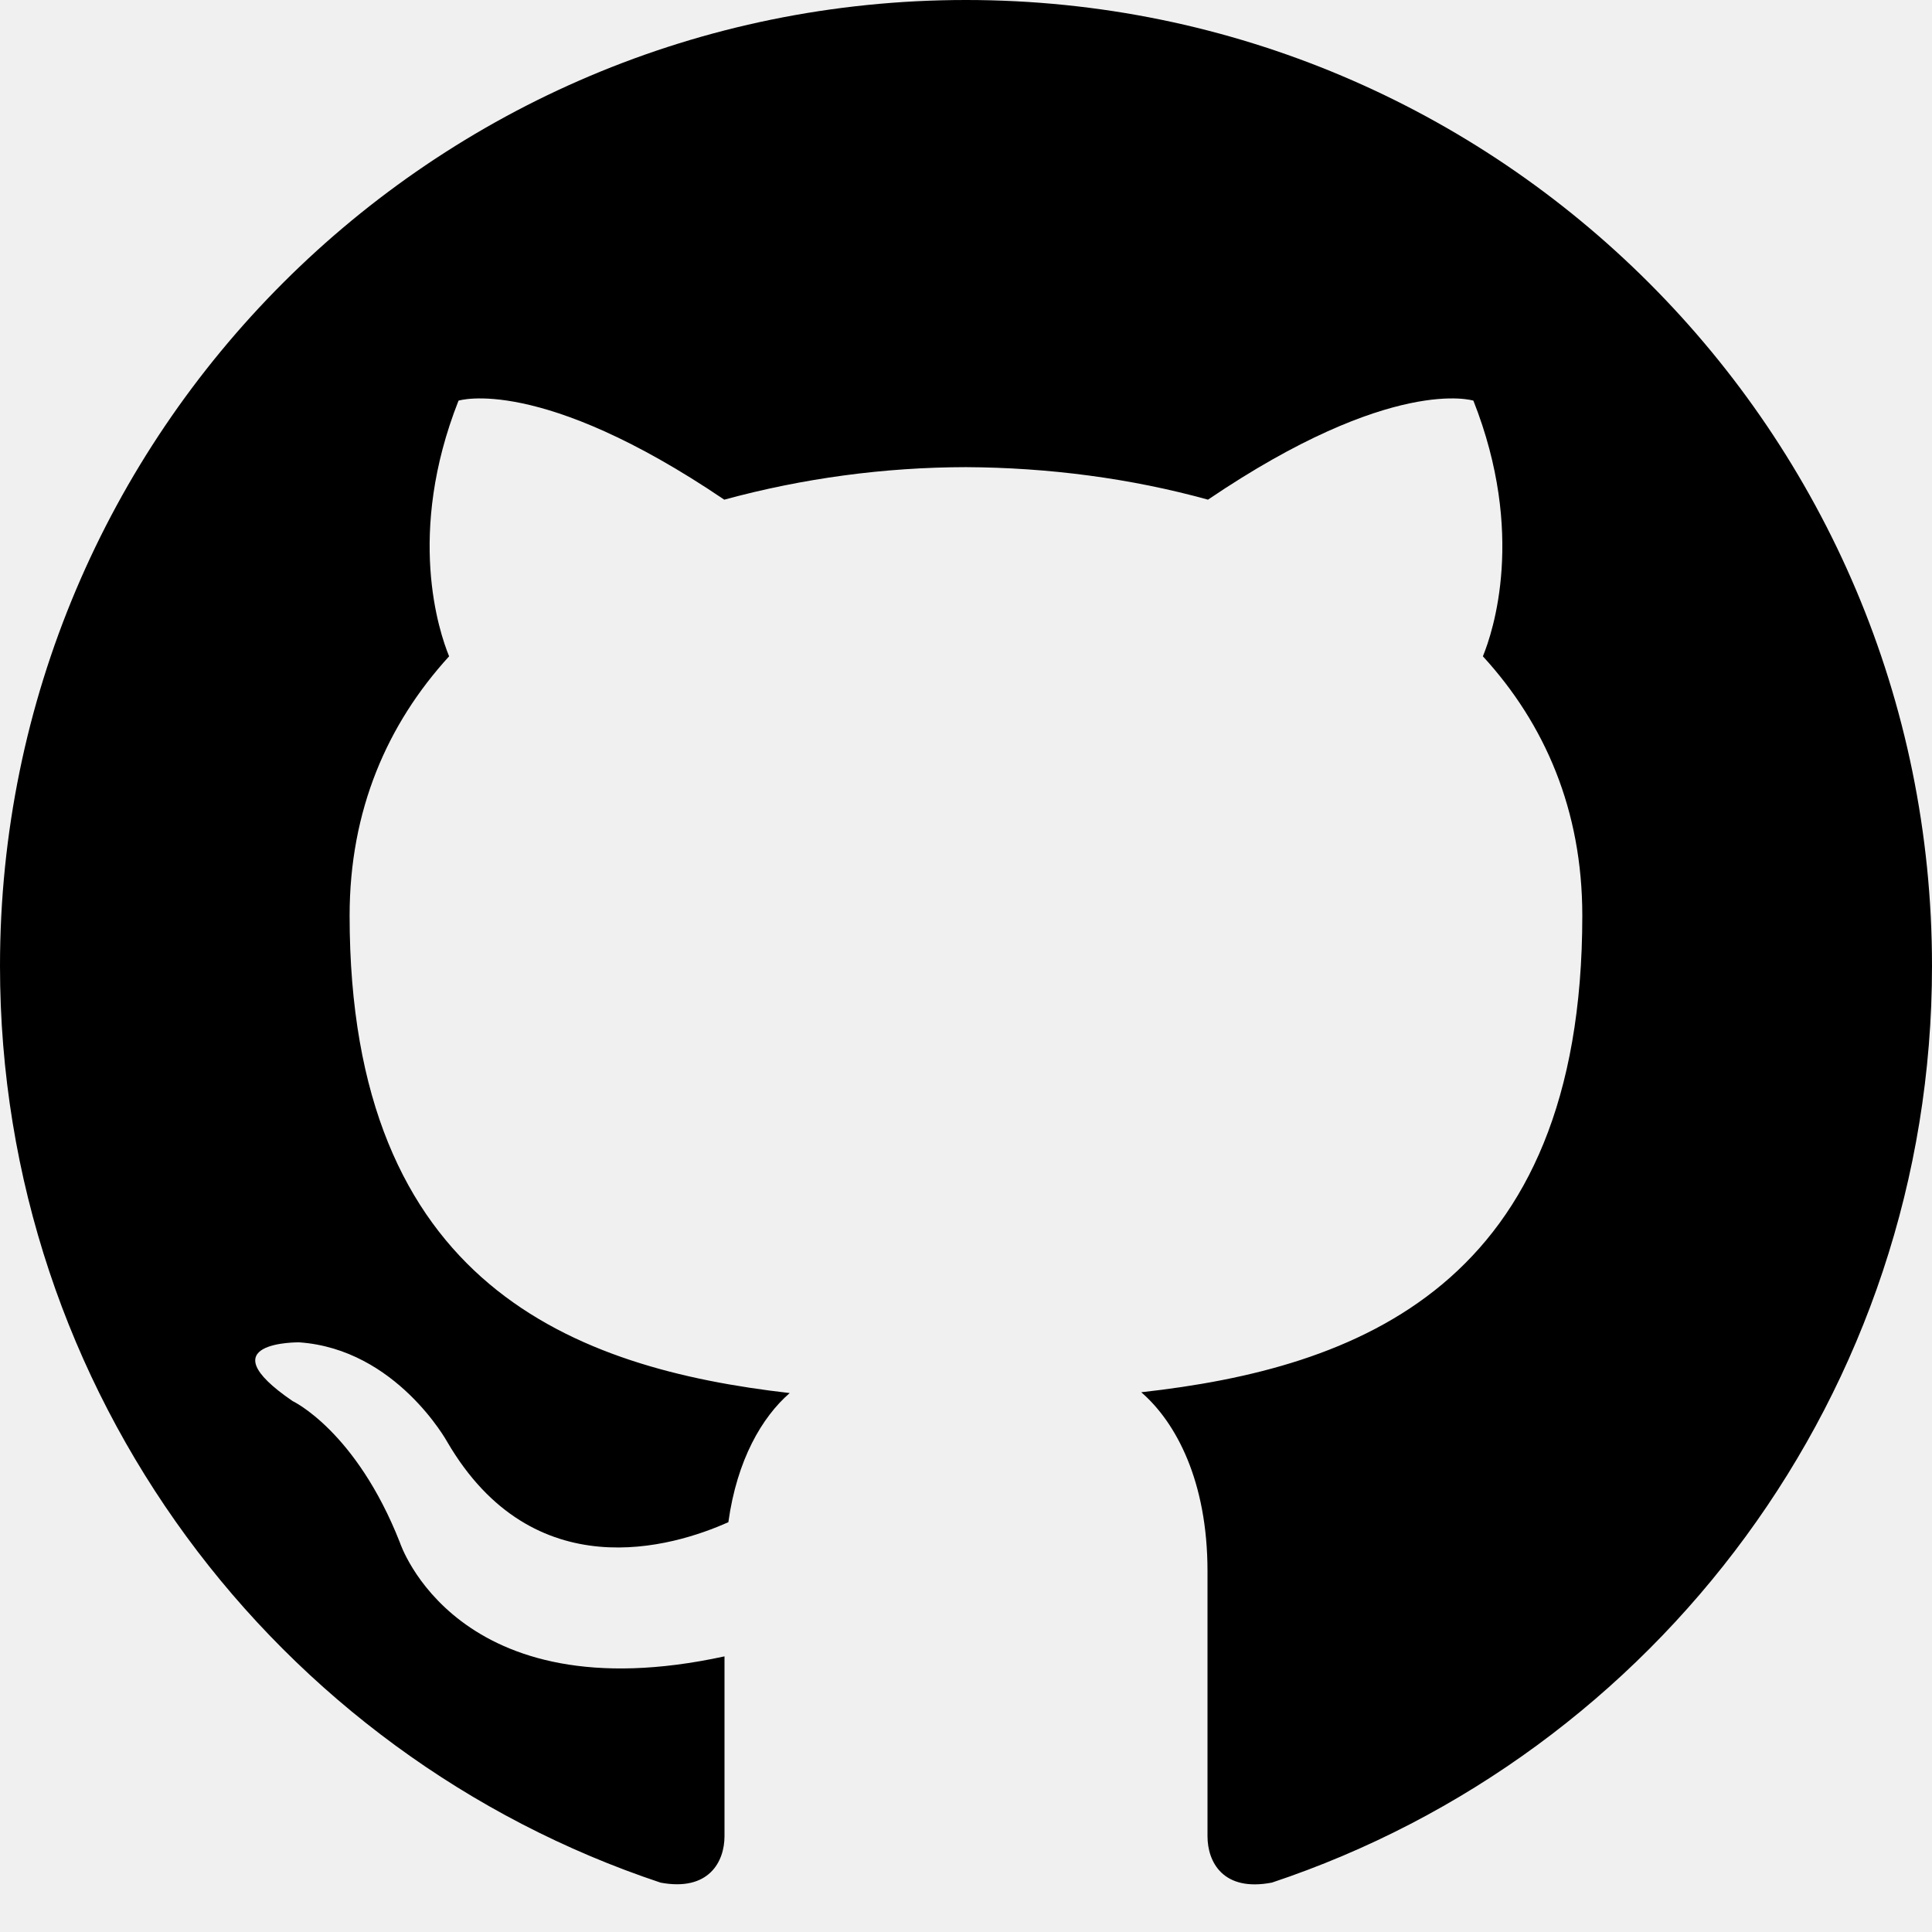
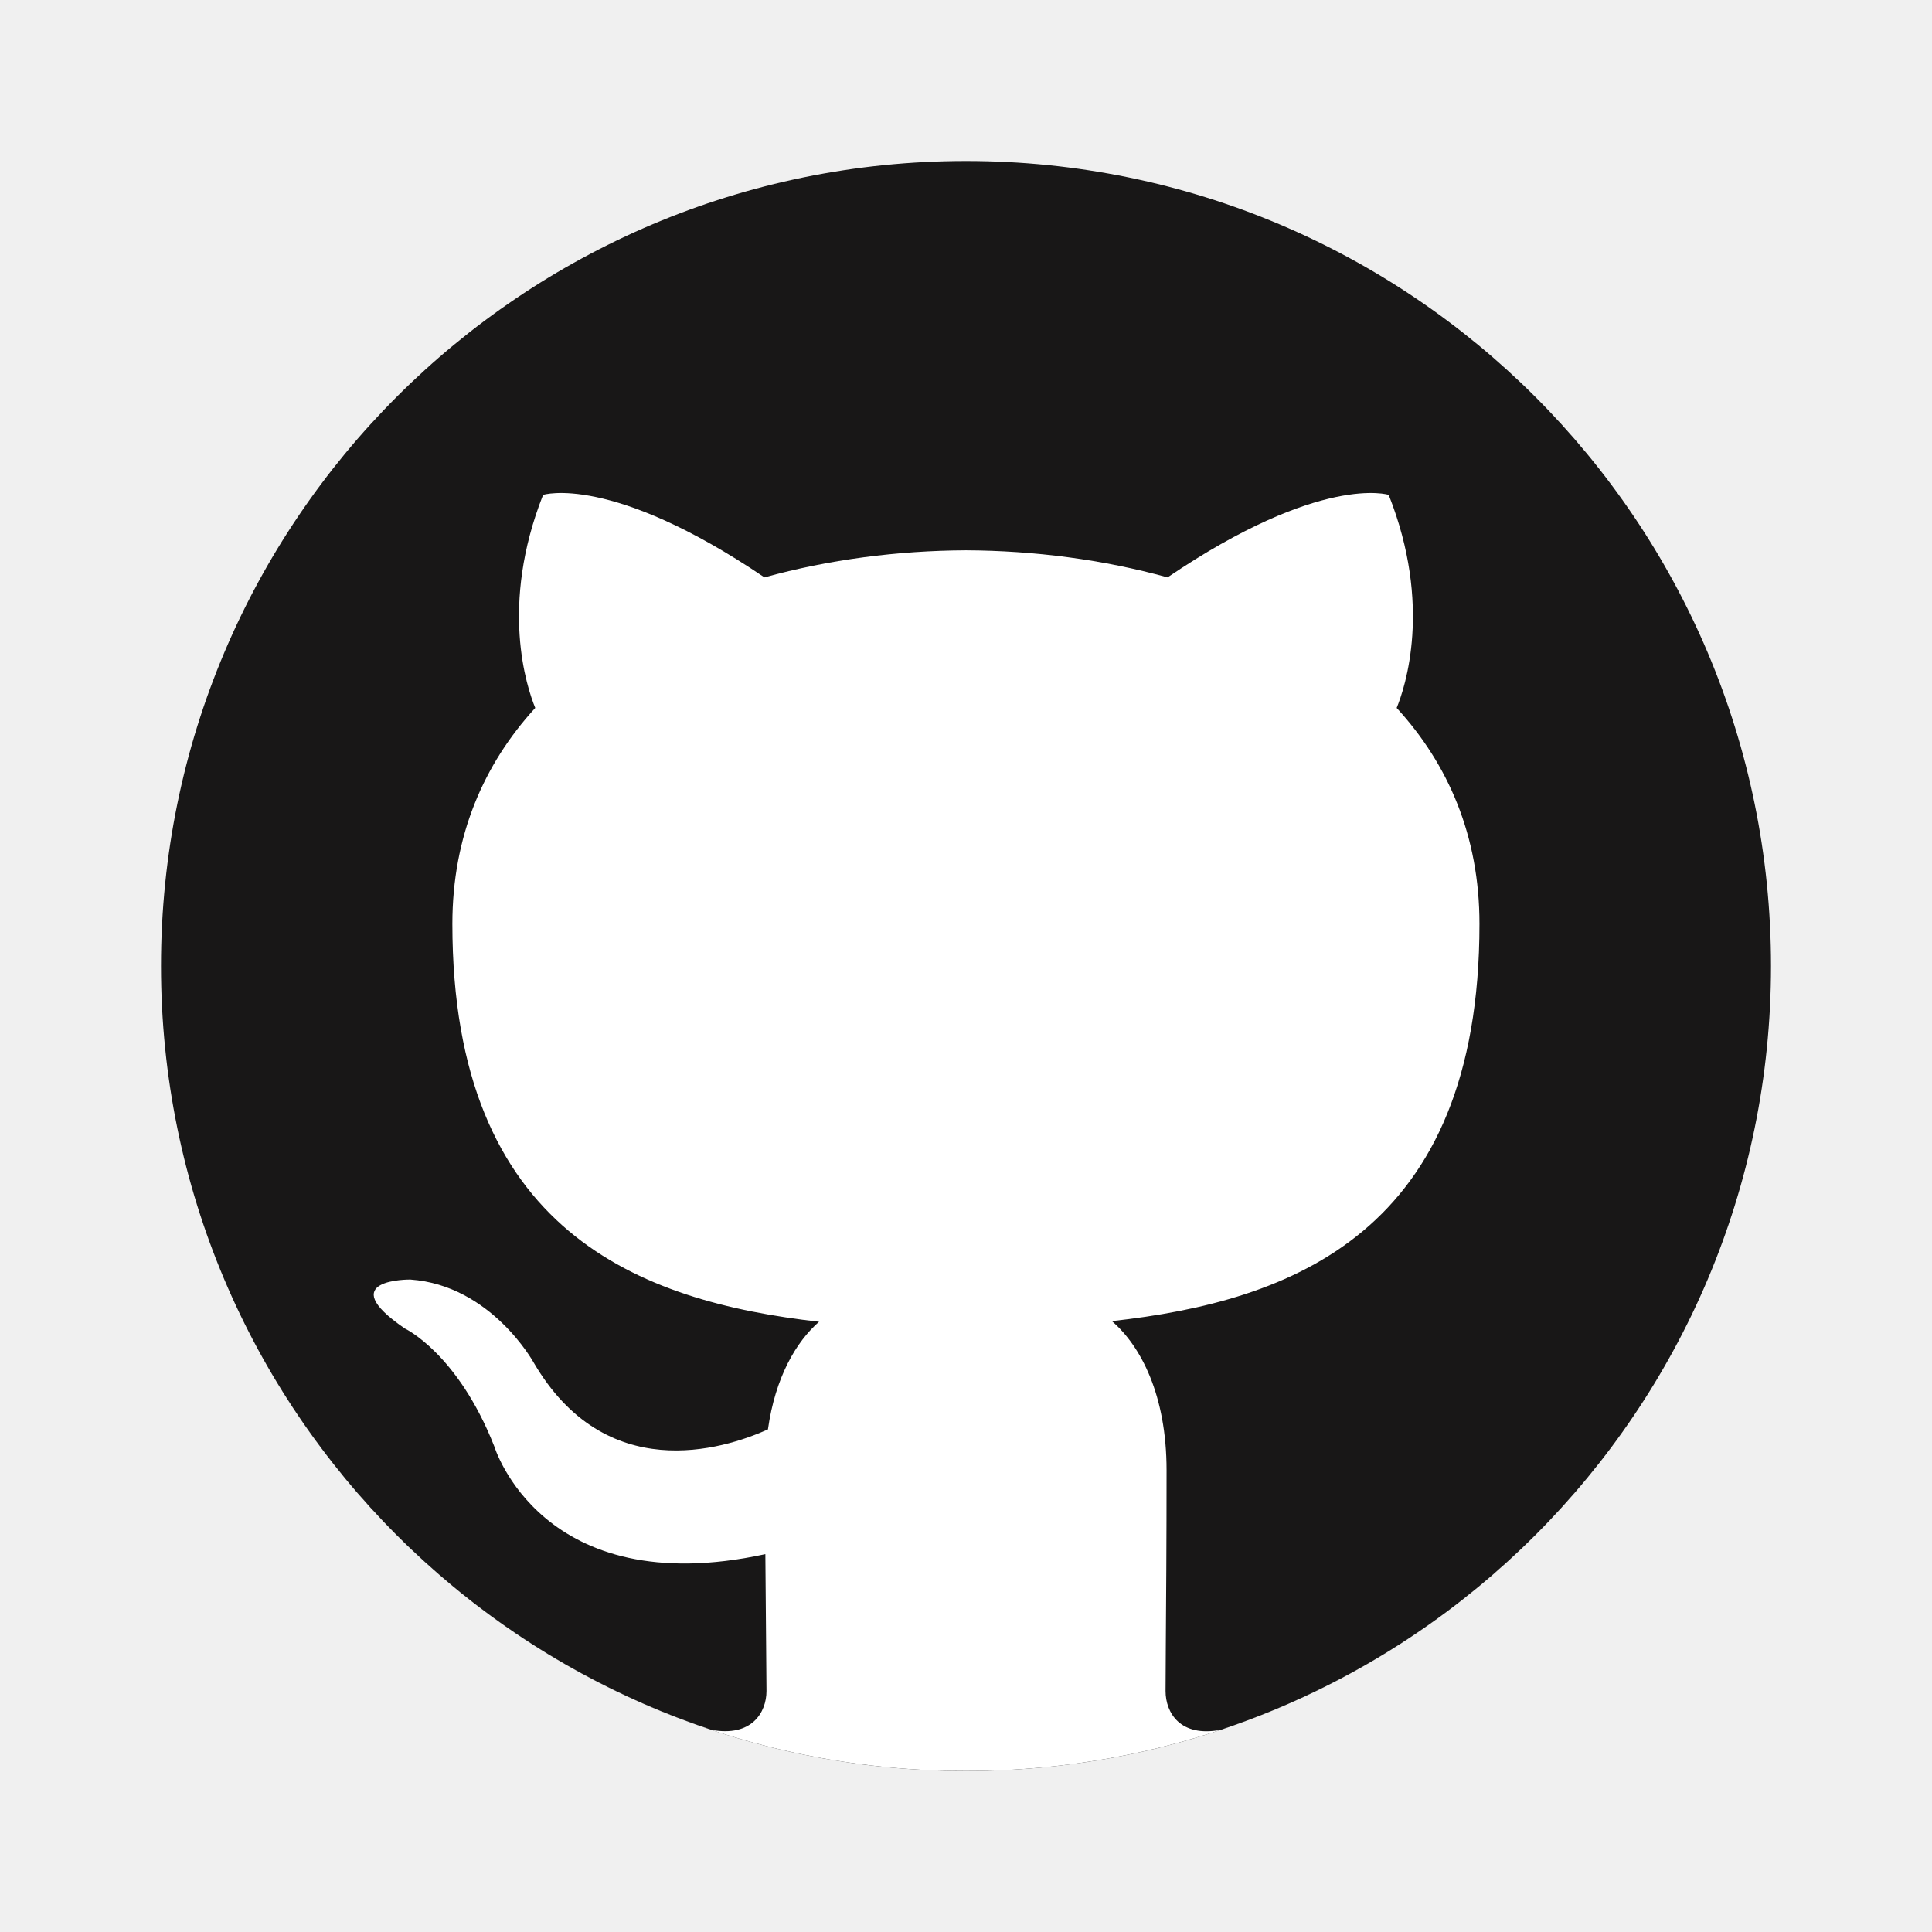
- <svg xmlns="http://www.w3.org/2000/svg" width="24" height="24" viewBox="0 0 24 24" fill="currentColor">
-   <path d="M12 0C5.374 0 0 5.373 0 12c0 5.302 3.438 9.8 8.207 11.387.599.111.793-.261.793-.577v-2.234c-3.338.726-4.033-1.416-4.033-1.416-.546-1.387-1.333-1.756-1.333-1.756-1.089-.745.083-.729.083-.729 1.205.084 1.839 1.237 1.839 1.237 1.07 1.834 2.807 1.304 3.492.997.107-.775.418-1.305.762-1.604-2.665-.305-5.467-1.334-5.467-5.931 0-1.311.469-2.381 1.236-3.221-.124-.303-.535-1.524.117-3.176 0 0 1.008-.322 3.301 1.23A11.509 11.509 0 0112 5.803c1.02.005 2.047.138 3.006.404 2.291-1.552 3.297-1.23 3.297-1.23.653 1.652.242 2.873.118 3.176.77.84 1.235 1.911 1.235 3.221 0 4.609-2.807 5.624-5.479 5.921.43.372.823 1.102.823 2.222v3.293c0 .319.192.694.801.576C20.566 21.797 24 17.3 24 12c0-6.627-5.373-12-12-12z" />
+ <svg xmlns="http://www.w3.org/2000/svg" width="800px" height="800px" viewBox="0 0 48 48" fill="none">
+   <circle cx="24" cy="24" r="20" fill="#181717" />
+   <path d="M6.813 34.235C9.248 38.314 13.094 41.453 17.677 42.978C18.678 43.161 19.043 42.544 19.043 42.013C19.043 41.794 19.039 41.406 19.034 40.887C19.028 40.285 19.021 39.508 19.015 38.612C13.452 39.821 12.279 35.931 12.279 35.931C11.369 33.621 10.058 33.006 10.058 33.006C8.242 31.765 10.195 31.79 10.195 31.79C12.203 31.932 13.258 33.851 13.258 33.851C15.042 36.907 17.94 36.024 19.079 35.514C19.261 34.221 19.777 33.339 20.349 32.839C15.908 32.335 11.239 30.618 11.239 22.954C11.239 20.771 12.018 18.986 13.298 17.588C13.091 17.082 12.405 15.049 13.493 12.295C13.493 12.295 15.172 11.757 18.993 14.345C20.588 13.902 22.3 13.68 24 13.672C25.698 13.68 27.41 13.902 29.007 14.345C32.826 11.757 34.502 12.295 34.502 12.295C35.593 15.049 34.907 17.082 34.7 17.588C35.982 18.986 36.757 20.771 36.757 22.954C36.757 30.638 32.08 32.329 27.625 32.823C28.343 33.441 28.983 34.661 28.983 36.528C28.983 38.315 28.972 39.872 28.964 40.904C28.961 41.414 28.958 41.796 28.958 42.013C28.958 42.549 29.318 43.171 30.333 42.976C33.984 41.757 37.167 39.515 39.54 36.59C35.873 41.111 30.274 44 24 44C16.694 44 10.304 40.083 6.813 34.235Z" fill="white" />
</svg>
